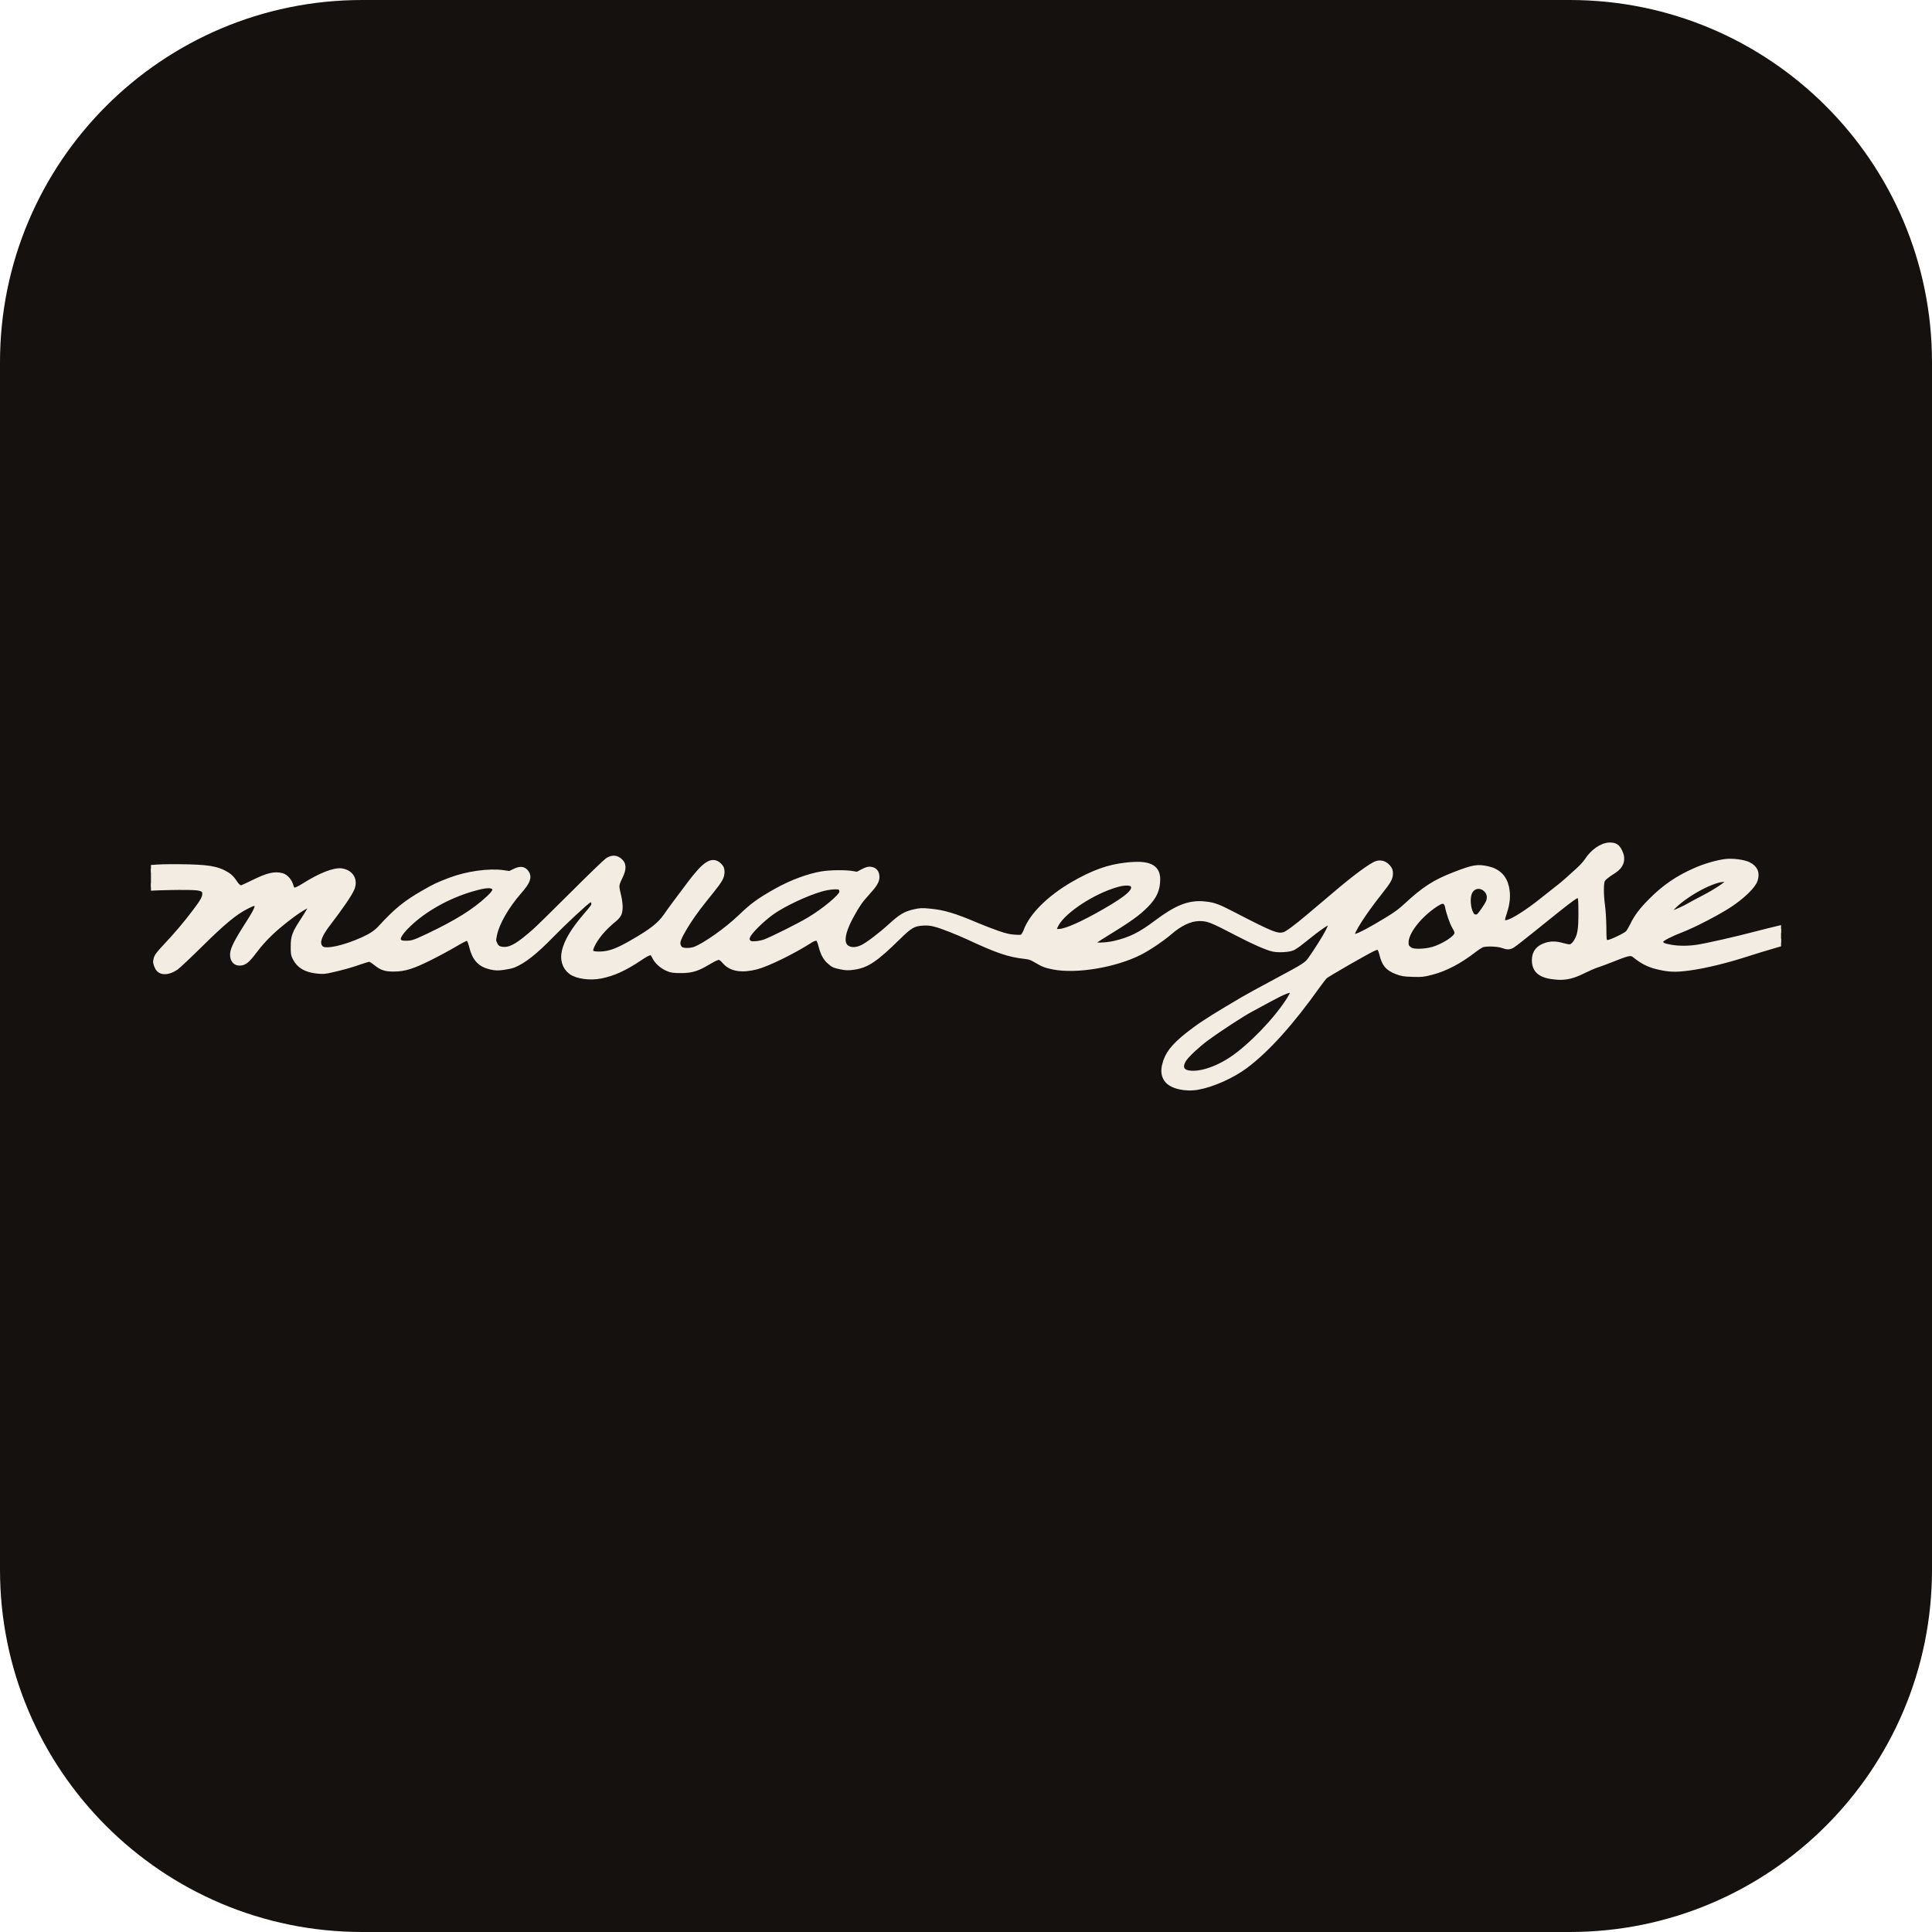
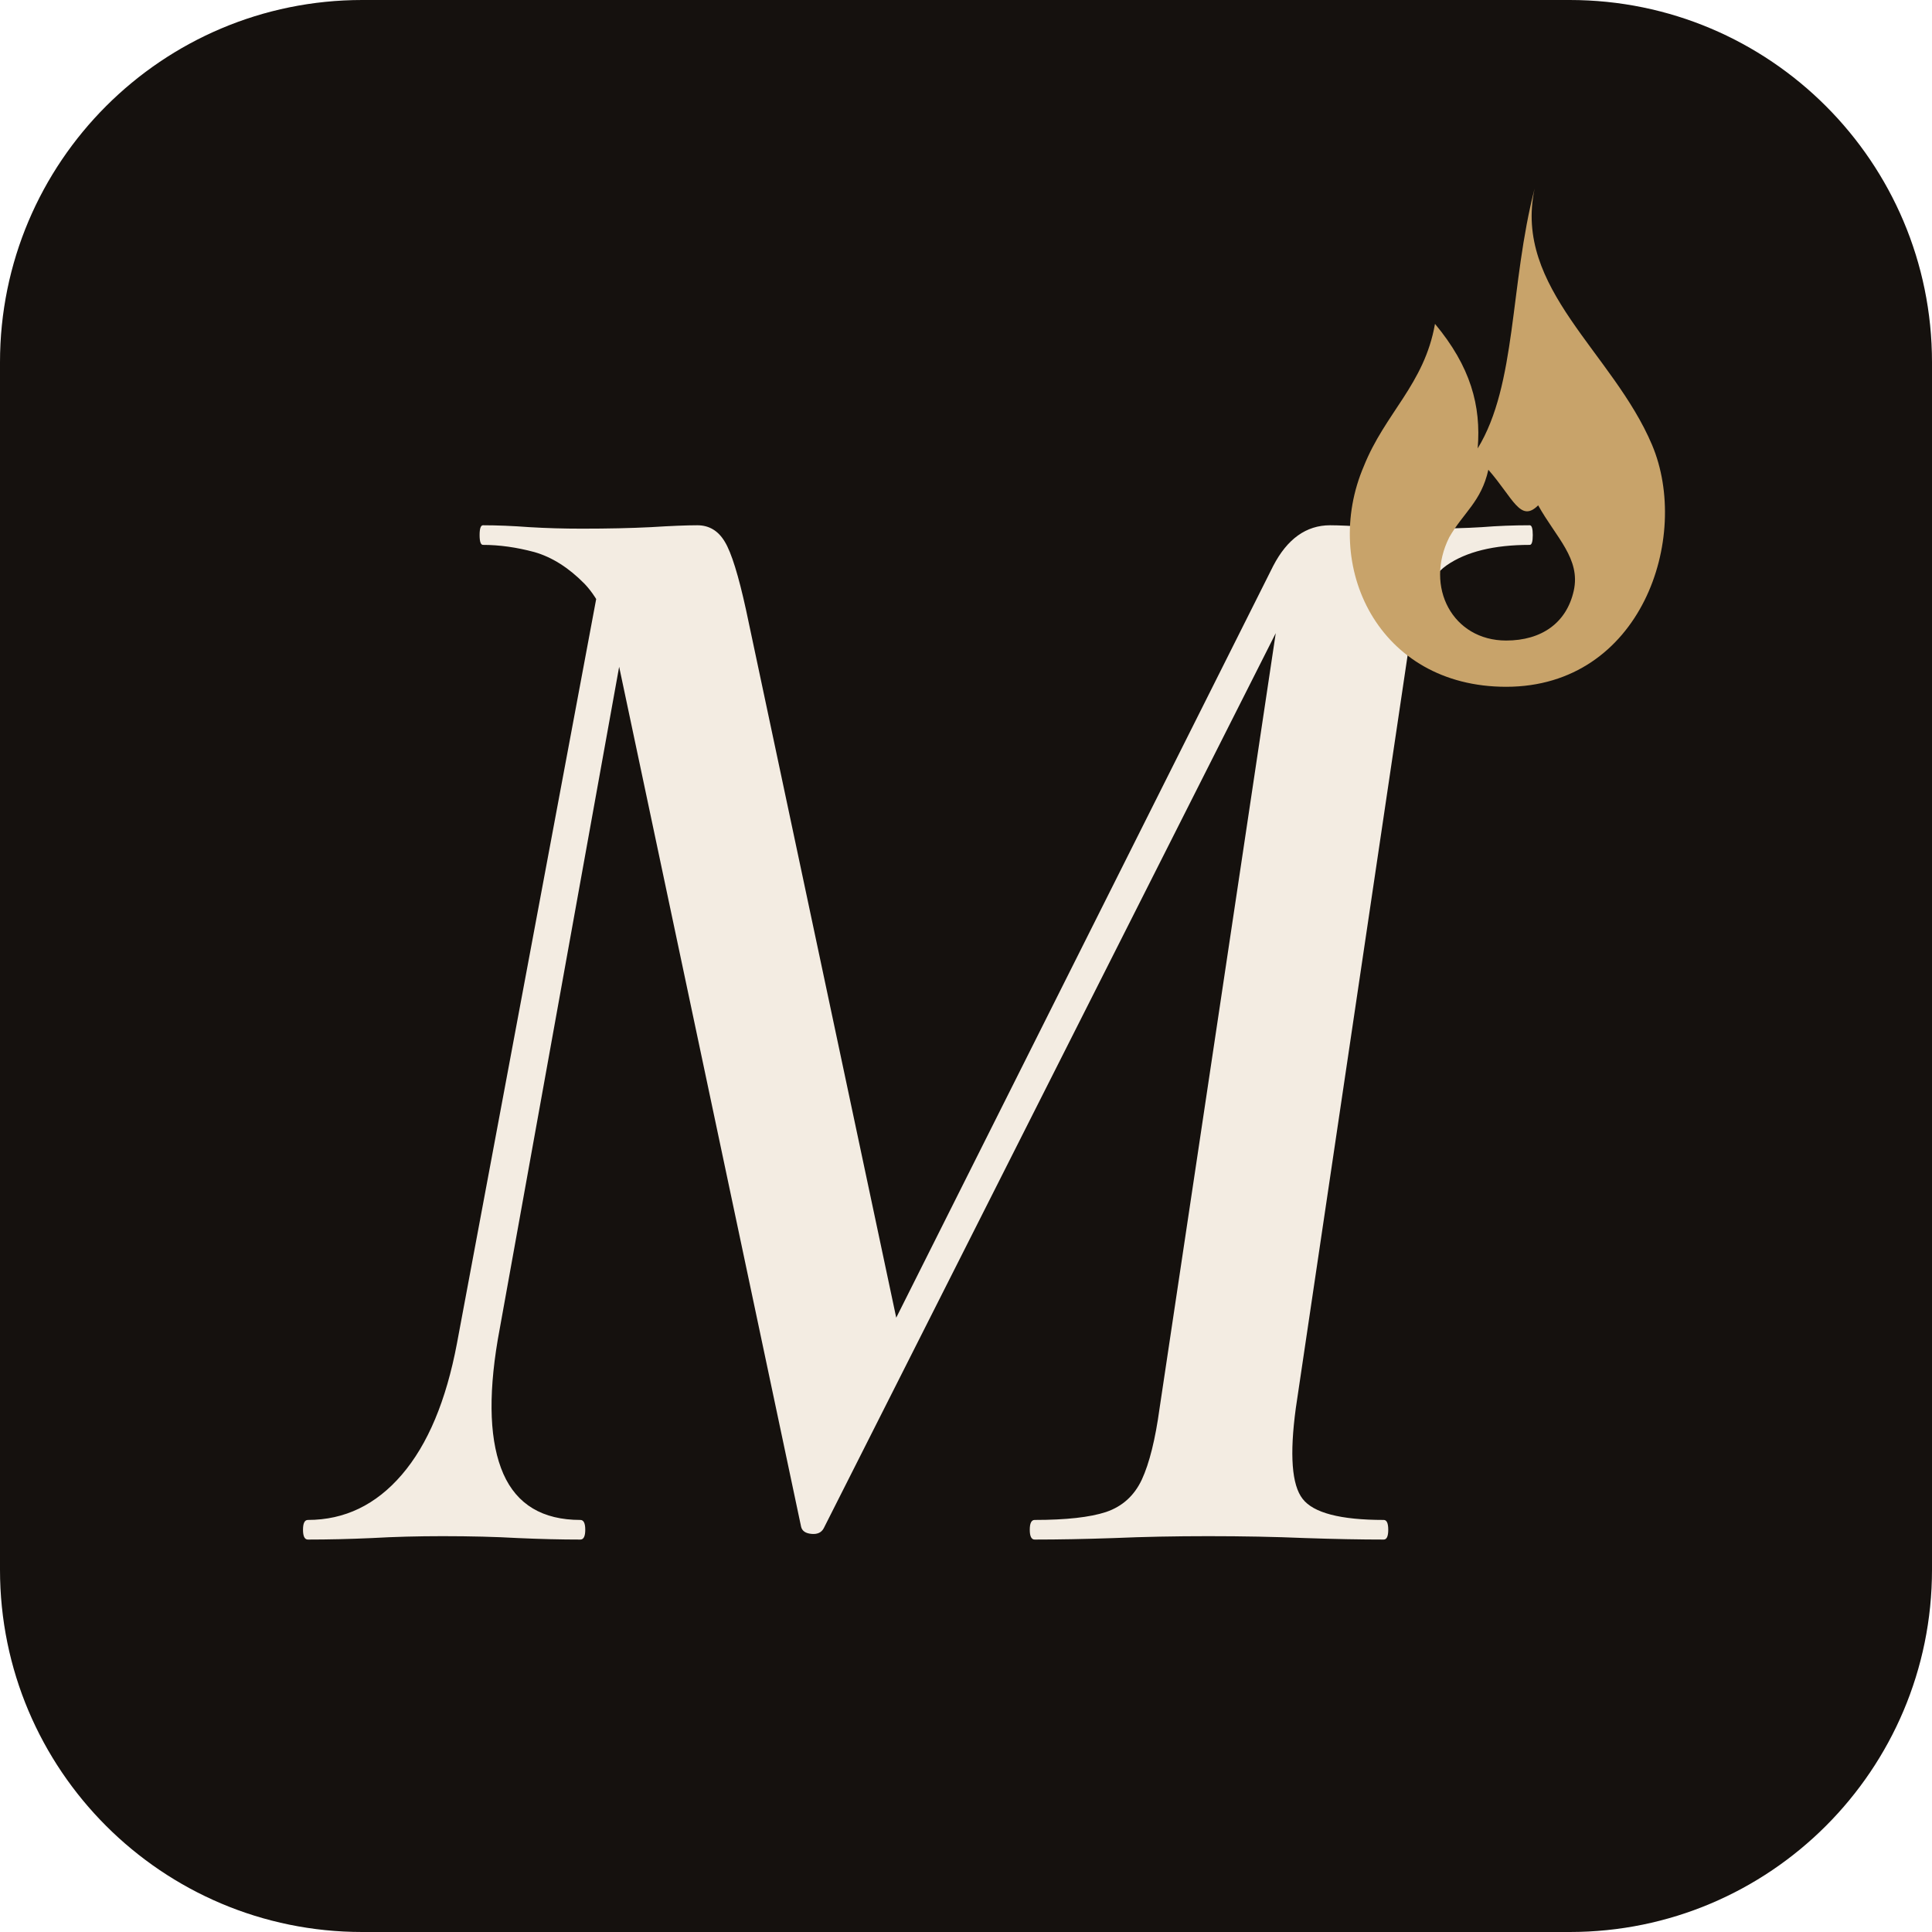
<svg xmlns="http://www.w3.org/2000/svg" viewBox="0 0 512 512">
  <rect width="512" height="512" rx="96" fill="#15110e" />
-   <svg x="40" y="222.7" width="432" height="66.5" viewBox="270 0 2240 345">
-     <g fill="#f3ece2" stroke="#f3ece2" stroke-width="10">
-       <path fill-rule="evenodd" d="M975.0,624.0C977.7,621.3 977.5,620.3 973.8,613.4C970.7,607.7 970.6,606.9 969.9,592.5C969.6,584.2 969.6,572.3 969.9,565.9C970.5,555.2 970.8,554.0 973.3,551.1C979.0,544.3 976.2,541.5 964.1,541.5C949.3,541.5 946.7,543.5 951.7,551.1L954.5,555.3L954.8,577.9C955.2,604.4 954.9,607.4 951.0,613.2C947.3,618.6 947.0,623.7 950.2,625.0C951.5,625.5 957.1,625.9 962.8,625.9C971.7,626.0 973.3,625.7 975.0,624.0ZM1062.3,625.1C1065.3,623.9 1066.5,620.8 1065.1,618.1C1063.6,615.5 1058.8,614.0 1051.3,614.0C1043.7,614.0 1038.8,612.2 1036.3,608.4C1034.7,605.9 1034.4,602.3 1033.9,576.9C1033.3,546.1 1032.9,544.1 1028.0,542.5C1024.9,541.5 1021.2,544.4 1020.5,548.2C1020.1,550.0 1019.8,567.3 1019.7,586.6C1019.5,619.9 1019.6,621.9 1021.4,623.9C1023.2,625.9 1024.3,626.0 1041.6,626.0C1051.6,626.0 1061.0,625.6 1062.3,625.1ZM1151.8,624.9C1155.4,623.7 1156.3,621.9 1155.0,618.6C1153.9,615.6 1152.9,615.3 1140.5,614.5C1134.7,614.1 1129.6,613.2 1128.3,612.4C1123.8,609.5 1123.5,608.0 1122.9,576.5C1122.6,560.0 1122.0,545.7 1121.6,544.7C1120.5,542.5 1116.7,541.5 1114.1,542.9C1110.5,544.9 1110.0,550.1 1110.0,586.3L1110.0,621.1L1112.5,623.5C1114.9,626.0 1115.2,626.0 1131.8,626.0C1141.2,626.0 1150.1,625.5 1151.8,624.9ZM1752.2,622.8C1760.8,618.8 1761.2,617.8 1760.8,600.0C1760.5,585.4 1760.4,584.7 1758.1,582.9C1756.2,581.4 1754.3,581.0 1748.1,581.1C1737.0,581.3 1734.5,582.0 1734.5,584.9C1734.5,586.7 1735.2,587.6 1737.5,588.2C1745.4,590.6 1748.0,593.8 1748.0,601.0C1748.0,613.4 1738.6,618.5 1724.0,614.1C1715.7,611.5 1710.8,607.3 1706.7,599.0C1704.3,594.2 1704.0,592.5 1704.0,583.4C1704.0,573.8 1704.2,572.9 1707.5,566.2C1711.5,558.2 1715.0,554.8 1723.0,551.1C1727.7,549.0 1730.3,548.5 1740.8,548.2C1754.1,547.7 1756.0,546.7 1749.8,543.3C1747.1,541.8 1744.1,541.5 1733.4,541.5L1720.3,541.5L1711.7,545.8C1697.5,552.8 1690.5,563.4 1689.4,579.5C1688.0,600.0 1694.6,613.2 1710.2,621.1C1719.5,625.8 1720.4,626.0 1734.0,625.7C1745.0,625.4 1747.2,625.1 1752.2,622.8ZM2146.6,623.6C2148.7,620.6 2148.3,618.2 2144.9,612.8L2141.7,607.9L2141.7,583.2C2141.7,561.9 2141.9,558.0 2143.3,555.2C2144.2,553.4 2145.7,550.6 2146.6,549.0C2148.0,546.2 2148.0,545.7 2146.6,543.5C2145.0,541.1 2144.5,541.0 2135.0,541.0C2126.3,541.0 2124.7,541.3 2123.0,543.0C2120.4,545.6 2120.5,546.0 2123.8,552.3L2126.5,557.5L2126.5,582.5L2126.5,607.5L2123.2,613.6C2117.6,623.7 2120.1,626.1 2135.8,625.7C2143.8,625.5 2145.4,625.2 2146.6,623.6ZM2265.0,624.0C2266.9,622.1 2267.0,620.7 2267.0,584.4C2267.0,547.2 2266.7,543.9 2263.6,541.8C2261.5,540.3 2257.3,541.0 2255.4,543.1C2253.7,545.0 2253.5,547.4 2253.0,567.8C2252.7,580.3 2252.1,591.1 2251.7,591.8C2250.7,593.2 2247.6,593.4 2245.2,592.1C2243.1,591.0 2235.8,580.9 2223.0,561.3C2210.7,542.7 2208.9,541.0 2201.2,541.0C2190.7,541.0 2191.0,539.8 2191.0,583.2C2191.0,624.4 2191.0,624.3 2197.6,624.8C2204.2,625.3 2204.3,625.0 2205.0,597.4C2205.5,574.3 2205.6,572.9 2207.7,570.9C2209.1,569.5 2210.4,569.0 2211.8,569.4C2214.1,570.2 2222.4,581.6 2238.8,606.6C2245.0,616.0 2251.1,624.2 2252.3,624.8C2256.1,626.6 2262.8,626.2 2265.0,624.0ZM2321.9,624.4C2323.2,623.5 2325.7,619.5 2327.5,615.5C2331.9,606.0 2334.2,604.8 2349.4,604.7C2364.0,604.5 2365.9,605.5 2371.5,616.5C2374.7,622.9 2376.0,624.6 2378.4,625.2C2382.0,626.1 2386.7,625.2 2387.4,623.5C2388.0,621.8 2381.3,599.5 2376.1,586.4C2374.0,580.9 2371.3,573.2 2370.1,569.4C2367.1,559.3 2361.4,546.0 2358.9,543.4C2354.2,538.4 2341.3,539.5 2338.4,545.1C2334.2,553.4 2311.0,618.4 2311.0,622.1C2311.0,625.7 2318.0,627.1 2321.9,624.4ZM627.4,624.0C629.0,623.4 631.0,621.0 632.9,617.2C638.3,606.5 644.4,603.5 659.0,604.2C669.5,604.7 672.6,606.3 677.1,613.9C681.9,622.1 683.9,624.0 687.6,624.0C689.3,624.0 691.2,623.4 691.8,622.7C693.5,620.6 689.5,603.2 684.6,591.0C682.2,585.2 678.4,574.9 676.0,568.0C671.4,554.5 667.1,545.2 664.6,543.0C662.5,541.4 652.7,541.3 649.7,542.9C646.3,544.7 645.4,546.6 636.3,570.5C625.6,598.4 621.3,611.2 620.4,617.8C619.7,623.1 619.8,623.3 624.7,624.9C624.8,625.0 626.0,624.6 627.4,624.0ZM857.4,623.7C858.7,622.8 859.5,619.5 860.6,611.0C861.4,604.7 862.6,598.3 863.1,596.8C865.4,590.9 874.7,590.9 880.2,596.7C881.6,598.3 886.4,604.9 890.8,611.6C895.2,618.3 899.6,624.0 900.5,624.4C903.7,625.6 909.0,625.1 909.7,623.4C910.6,621.1 906.5,612.8 898.8,601.3C890.2,588.3 890.0,586.3 896.8,579.3C902.9,573.0 905.4,567.9 905.3,561.4C905.2,552.5 900.8,546.9 891.2,544.0C886.0,542.4 881.6,542.0 868.8,541.9C846.5,541.7 848.6,538.1 848.2,577.3C847.8,612.8 848.3,620.3 851.1,623.1C853.3,625.3 855.0,625.5 857.4,623.7ZM1207.1,623.4C1207.9,622.5 1210.1,618.6 1212.0,614.6C1216.9,604.7 1218.8,603.8 1234.7,604.2C1249.5,604.6 1250.8,605.3 1256.1,616.0C1258.1,620.0 1260.5,623.7 1261.5,624.2C1263.7,625.5 1269.7,624.3 1270.3,622.6C1271.5,619.5 1265.3,598.1 1258.4,581.8C1257.1,578.7 1254.0,569.8 1251.4,562.1C1246.1,546.0 1243.8,542.7 1237.2,541.5C1231.2,540.5 1225.2,541.8 1223.5,544.3C1220.8,548.6 1200.3,604.6 1197.5,615.8C1195.8,622.2 1195.8,623.2 1197.0,624.0C1199.4,625.5 1205.6,625.2 1207.1,623.4ZM1851.1,624.0C1853.2,622.8 1853.7,618.8 1851.8,617.3C1851.1,616.7 1846.2,615.8 1840.8,615.2C1835.5,614.6 1829.8,613.4 1828.2,612.6C1824.7,610.8 1823.0,606.7 1823.0,600.0C1823.0,592.1 1827.8,587.9 1838.8,585.9C1846.9,584.5 1848.0,584.0 1848.0,582.4C1848.0,580.6 1845.2,579.5 1837.0,578.0C1833.4,577.4 1829.4,576.2 1828.2,575.3C1823.4,572.3 1821.6,563.2 1824.5,556.4C1826.2,552.2 1829.4,550.7 1840.0,549.0C1849.9,547.5 1851.0,547.1 1851.0,545.5C1851.0,543.2 1847.9,542.7 1831.8,542.2C1816.2,541.8 1816.1,541.8 1813.7,544.2C1811.5,546.4 1811.1,547.9 1810.5,557.6C1809.6,570.0 1810.4,618.6 1811.5,621.3C1811.9,622.3 1813.2,623.6 1814.4,624.0C1817.4,625.3 1848.7,625.2 1851.1,624.0ZM1975.3,623.1C1976.2,622.2 1976.5,612.1 1976.5,584.6C1976.5,549.2 1976.4,547.1 1974.6,545.1C1972.1,542.3 1968.4,542.4 1966.9,545.2C1966.1,546.6 1965.3,555.8 1964.8,568.8C1964.3,580.5 1963.5,591.2 1963.0,592.6C1961.1,597.4 1955.3,595.0 1950.2,587.4C1948.7,585.2 1945.8,581.1 1943.7,578.4C1941.6,575.7 1935.9,567.3 1930.9,559.7C1919.6,542.5 1916.1,540.0 1907.2,543.1C1902.2,544.8 1901.8,548.0 1902.2,585.5C1902.5,615.1 1902.7,618.9 1904.3,621.3C1906.3,624.3 1910.0,624.9 1912.0,622.5C1912.9,621.4 1913.6,613.8 1914.1,596.8C1915.1,571.1 1915.7,568.0 1920.2,568.0C1924.1,568.0 1926.7,571.5 1955.8,615.8C1960.9,623.6 1963.5,625.3 1969.3,624.7C1972.0,624.5 1974.7,623.7 1975.3,623.1ZM2057.1,623.4C2058.2,622.1 2058.6,614.7 2059.0,590.1C2059.4,568.2 2059.9,557.9 2060.7,556.4C2062.6,553.2 2066.5,551.0 2071.7,550.4C2079.1,549.5 2082.2,548.1 2081.8,545.6C2081.2,541.3 2078.2,540.9 2051.5,541.3C2037.8,541.5 2025.7,542.0 2024.8,542.4C2022.5,543.5 2021.8,545.7 2023.5,547.3C2024.3,548.1 2027.3,549.1 2030.3,549.4C2033.2,549.8 2037.0,551.0 2038.8,552.0C2044.9,555.7 2045.1,557.1 2045.7,590.8C2046.3,618.7 2046.5,621.5 2048.2,623.2C2050.4,625.4 2055.3,625.6 2057.1,623.4ZM540.3,622.5C542.0,620.8 542.5,618.8 544.0,608.0C545.6,596.3 548.3,593.8 561.1,592.0C573.5,590.2 579.8,586.5 584.8,578.0C587.0,574.3 587.5,572.3 587.5,566.0C587.5,551.7 580.9,544.5 565.3,542.1C556.6,540.8 537.1,540.6 533.7,541.9C529.4,543.6 529.0,547.1 529.0,581.4C529.0,612.3 529.6,619.5 532.2,622.8C533.6,624.5 538.5,624.3 540.3,622.5ZM749.9,622.6C750.5,621.9 751.7,616.0 752.5,609.5C754.0,597.2 755.4,593.7 759.5,591.8C765.2,589.2 771.4,594.1 781.5,609.0C790.7,622.5 792.1,624.0 796.5,624.0C798.8,624.0 800.3,623.4 800.7,622.5C801.6,619.9 798.4,613.1 791.0,602.0C782.0,588.5 781.8,586.2 789.0,578.6C794.8,572.5 797.0,567.8 797.0,561.8C796.9,552.8 791.7,546.2 782.3,543.4C777.3,541.9 745.5,541.4 743.4,542.8C740.3,544.8 740.0,548.2 740.0,580.7C740.1,613.8 740.7,621.5 743.1,623.1C745.2,624.4 748.6,624.2 749.9,622.6ZM1478.3,622.2C1479.2,621.2 1480.7,618.6 1481.6,616.5C1486.0,605.9 1489.7,603.8 1504.6,603.8C1519.3,603.8 1522.6,605.8 1528.2,618.2C1530.1,622.4 1532.9,624.3 1536.8,623.8C1539.4,623.5 1539.5,623.3 1539.3,618.0C1539.2,612.1 1537.3,605.9 1525.6,573.5C1513.9,541.3 1514.4,542.0 1503.3,542.0C1498.5,542.0 1497.5,542.4 1495.2,544.9C1492.4,547.9 1488.2,557.5 1485.5,567.3C1484.6,570.5 1482.0,577.4 1479.8,582.8C1471.1,603.9 1466.4,621.0 1468.7,623.3C1470.1,624.7 1476.7,624.0 1478.3,622.2ZM1597.4,621.8C1598.2,620.5 1599.5,614.2 1600.3,607.7C1601.8,595.1 1603.0,592.6 1607.9,591.5C1614.3,590.1 1620.2,594.9 1629.6,609.2C1633.1,614.5 1637.4,620.0 1639.1,621.4C1642.2,624.0 1647.3,624.9 1648.5,623.0C1649.7,621.0 1642.0,606.4 1634.3,596.1C1629.8,590.2 1629.8,585.3 1634.1,581.3C1642.2,573.9 1646.0,564.5 1644.1,557.2C1642.8,552.5 1639.0,547.6 1635.0,545.5C1631.2,543.6 1617.7,542.0 1604.4,542.0C1594.9,542.0 1592.9,542.3 1590.9,543.9L1588.5,545.8L1588.5,582.2C1588.5,615.4 1588.7,618.8 1590.3,621.3C1592.4,624.6 1595.5,624.8 1597.4,621.8ZM650.7,594.0C643.5,591.8 642.8,587.8 647.0,574.7C650.7,563.2 652.9,560.9 657.8,563.4C660.9,565.0 663.6,570.1 666.5,580.2C667.9,585.2 667.9,586.2 666.6,589.3C664.6,594.2 657.9,596.1 650.7,594.0ZM1225.3,593.5C1220.5,591.5 1220.2,588.3 1223.5,578.1C1228.3,563.3 1232.0,557.8 1235.8,559.9C1237.8,561.0 1243.1,573.9 1244.9,582.2C1246.1,587.5 1244.7,592.4 1241.4,593.8C1238.0,595.4 1229.2,595.2 1225.3,593.5ZM1496.9,593.9C1492.5,592.2 1491.5,588.3 1493.4,580.1C1495.9,568.6 1501.8,559.0 1505.4,560.3C1508.7,561.6 1516.0,579.9 1516.0,586.9C1516.0,590.2 1515.5,591.3 1513.4,592.7C1510.3,594.7 1500.7,595.4 1496.9,593.9ZM2339.5,591.5C2336.3,588.4 2336.4,586.2 2339.9,575.0C2343.1,565.1 2345.1,562.0 2348.3,562.0C2352.1,562.0 2354.9,566.1 2358.1,575.8C2362.8,590.5 2361.0,594.0 2348.7,594.0C2342.8,594.0 2341.6,593.7 2339.5,591.5ZM550.4,582.5C545.7,580.1 544.5,576.9 544.5,567.1C544.5,557.2 546.2,553.0 550.9,551.0C558.3,548.0 569.4,553.5 572.0,561.6C574.4,568.7 570.7,578.9 564.8,581.8C560.4,583.9 553.8,584.2 550.4,582.5ZM760.3,579.5C755.7,577.5 753.6,572.9 753.5,564.5C753.5,553.0 758.0,548.2 767.6,549.3C772.9,549.9 776.5,552.2 779.8,557.1C787.4,568.1 772.8,585.0 760.3,579.5ZM1606.4,579.1C1604.7,578.0 1602.8,575.7 1602.1,573.9C1600.6,569.6 1600.7,558.1 1602.3,555.1C1605.6,548.5 1614.1,546.7 1621.6,550.9C1627.4,554.2 1629.4,557.5 1629.8,564.6C1630.2,570.3 1630.0,570.9 1627.0,574.3C1624.8,576.8 1622.2,578.5 1618.7,579.5C1612.1,581.5 1610.2,581.4 1606.4,579.1ZM866.3,578.1C861.4,575.0 859.4,564.4 862.3,556.0C864.5,549.5 873.6,547.1 881.4,551.0C886.9,553.7 889.3,557.3 889.8,563.4C890.2,569.0 888.0,573.5 882.8,577.3C878.8,580.3 870.4,580.7 866.3,578.1ZM1708.6,337.9C1728.4,334.4 1755.4,322.3 1773.0,309.2C1802.7,287.1 1836.2,249.9 1872.7,198.5C1876.6,193.0 1881.1,187.3 1882.7,185.8C1885.7,183.0 1938.5,152.6 1948.7,147.8C1958.0,143.4 1960.4,144.9 1963.4,156.7C1966.7,169.7 1970.8,174.6 1982.6,179.2C1989.7,181.9 1991.9,182.3 2004.0,182.7C2016.6,183.1 2018.3,182.9 2029.3,180.1C2048.4,175.2 2067.5,165.2 2088.3,149.1C2092.6,145.8 2097.7,142.6 2099.8,142.0C2106.2,140.3 2121.0,140.8 2127.5,143.0C2134.8,145.5 2136.7,145.5 2140.9,142.9C2142.8,141.8 2155.3,132.0 2168.7,121.2C2227.2,74.0 2229.7,72.2 2233.6,74.8C2236.5,76.7 2237.0,80.3 2237.0,99.7C2237.0,121.8 2235.8,130.0 2231.3,138.1C2227.8,144.6 2223.8,148.0 2219.7,148.0C2217.9,148.0 2213.3,147.1 2209.5,146.0C2201.2,143.6 2195.1,143.5 2188.6,145.4C2178.0,148.6 2173.0,154.8 2173.0,164.6C2173.0,178.8 2181.4,185.0 2202.5,186.6C2214.6,187.5 2224.1,185.2 2238.5,178.0C2245.1,174.7 2253.0,171.3 2256.0,170.4C2259.0,169.5 2269.9,165.5 2280.1,161.4C2302.1,152.7 2304.8,152.3 2311.2,157.5C2320.9,165.3 2329.9,169.8 2340.9,172.4C2356.9,176.2 2364.9,176.5 2383.5,174.1C2405.9,171.1 2435.5,163.9 2466.5,153.8C2477.5,150.2 2485.0,148.0 2510.5,140.5C2515.4,139.0 2524.7,136.7 2531.0,135.4C2576.0,125.6 2594.1,127.6 2642.0,147.8C2655.1,153.3 2655.8,153.5 2664.5,153.5C2673.1,153.5 2674.0,153.2 2684.5,148.6C2709.3,137.7 2722.6,133.8 2738.6,132.5C2759.4,130.9 2794.4,138.3 2821.1,150.0C2852.0,163.6 2874.7,163.3 2903.0,149.0C2911.6,144.7 2912.7,142.2 2909.0,135.0C2905.9,128.9 2903.7,128.9 2891.2,134.8C2885.3,137.6 2877.7,140.4 2874.3,141.0C2865.4,142.8 2848.8,141.8 2842.0,139.3C2839.0,138.1 2830.1,134.7 2822.3,131.6C2786.9,117.8 2760.3,113.3 2731.5,116.3C2713.7,118.2 2703.8,120.9 2684.6,129.1C2664.6,137.7 2664.6,137.7 2645.9,129.7C2629.9,122.9 2613.5,117.5 2599.0,114.4C2587.2,111.8 2555.5,111.8 2542.5,114.4C2532.3,116.4 2494.3,125.4 2477.0,130.0C2448.6,137.5 2409.1,146.4 2395.5,148.5C2382.7,150.4 2369.8,150.4 2358.5,148.4C2348.7,146.7 2345.5,145.2 2343.8,141.5C2342.9,139.6 2343.1,138.6 2344.4,136.5C2346.4,133.5 2357.9,127.5 2373.8,121.4C2390.3,115.0 2423.1,98.0 2438.9,87.6C2456.5,76.0 2470.9,62.0 2473.5,54.2C2476.5,45.0 2473.9,39.0 2465.0,34.5C2459.2,31.6 2444.4,29.6 2435.5,30.5C2423.8,31.8 2405.7,37.0 2392.3,43.1C2369.1,53.4 2351.4,65.5 2333.6,83.3C2320.3,96.6 2313.5,105.5 2307.9,117.0C2305.6,121.7 2302.6,126.8 2301.1,128.4C2297.8,132.0 2276.8,142.0 2272.5,142.0C2270.5,142.0 2268.6,141.2 2267.4,139.9C2265.7,138.0 2265.5,136.0 2265.4,119.6C2265.3,109.3 2264.5,96.6 2263.6,90.1C2261.5,74.7 2261.5,58.9 2263.6,54.3C2265.3,50.8 2269.6,47.2 2279.9,40.7C2289.7,34.5 2292.5,25.8 2287.5,16.0C2284.3,9.6 2281.8,8.0 2275.2,8.0C2265.1,8.0 2252.7,16.6 2244.6,29.3C2242.6,32.3 2237.4,38.1 2232.8,42.2C2228.3,46.2 2221.9,52.0 2218.5,55.1C2215.2,58.1 2209.3,63.1 2205.5,66.0C2201.7,69.0 2190.8,77.6 2181.3,85.1C2163.3,99.5 2143.5,112.1 2135.7,114.1C2132.2,115.1 2130.5,115.1 2128.6,114.2C2125.1,112.6 2125.2,109.5 2129.1,97.8C2133.1,85.8 2133.9,75.2 2131.6,64.6C2128.7,51.7 2120.5,43.6 2107.1,40.6C2093.3,37.5 2088.0,38.4 2061.6,48.6C2034.8,59.1 2021.1,67.9 1996.0,91.1C1985.8,100.6 1978.1,105.7 1953.0,120.3C1935.4,130.4 1927.2,134.1 1923.2,133.8C1920.0,133.5 1919.5,133.1 1919.2,130.7C1918.5,125.0 1935.9,98.0 1958.6,69.5C1969.6,55.6 1972.0,51.4 1972.0,45.8C1972.0,41.9 1971.4,40.4 1968.9,37.6C1965.3,33.4 1960.4,31.8 1955.6,33.1C1948.7,35.0 1924.2,53.1 1897.0,76.5C1891.2,81.4 1884.0,87.5 1881.0,90.0C1878.0,92.4 1869.7,99.4 1862.5,105.6C1845.6,120.0 1832.4,129.8 1828.0,131.0C1817.8,133.9 1810.8,131.2 1757.0,103.3C1735.8,92.3 1730.1,90.2 1718.3,89.0C1697.5,86.8 1680.6,93.4 1652.5,114.5C1630.5,131.1 1616.7,137.9 1594.8,143.1C1582.6,146.0 1565.0,146.4 1562.4,143.8C1560.7,142.2 1560.7,142.0 1562.5,140.0C1563.5,138.9 1568.9,135.2 1574.4,131.8C1613.8,107.7 1625.7,99.2 1637.1,87.4C1648.1,76.0 1652.0,66.9 1652.0,53.2C1651.9,37.3 1640.1,32.2 1610.6,35.5C1586.3,38.1 1565.3,45.7 1537.8,61.6C1505.6,80.3 1481.5,104.3 1473.9,125.1C1472.7,128.4 1470.5,132.0 1469.1,133.2C1466.7,135.0 1465.6,135.2 1457.0,134.7C1449.2,134.2 1444.9,133.2 1433.0,129.2C1425.0,126.4 1412.2,121.5 1404.5,118.2C1373.4,105.0 1359.2,100.7 1340.4,98.9C1328.9,97.8 1327.4,97.9 1318.6,99.9C1307.0,102.6 1301.3,106.1 1286.8,119.3C1274.0,131.0 1255.9,144.8 1248.6,148.3C1240.9,152.1 1233.5,152.8 1227.7,150.2C1215.7,144.9 1216.9,128.7 1231.3,102.5C1239.4,87.7 1243.4,82.0 1252.5,72.0C1262.9,60.6 1266.0,55.7 1266.0,50.5C1266.0,45.2 1263.8,42.2 1259.3,41.4C1256.3,40.8 1254.4,41.3 1248.2,44.5L1240.8,48.4L1233.9,47.2C1224.2,45.5 1203.8,45.7 1192.3,47.6C1174.2,50.5 1150.7,59.2 1130.5,70.5C1107.0,83.7 1097.5,90.5 1081.0,106.4C1062.5,124.2 1032.2,145.7 1017.9,151.1C1011.8,153.4 1002.0,153.6 997.9,151.4C994.0,149.4 991.6,143.9 992.5,139.1C993.5,133.7 999.2,123.0 1008.4,109.0C1016.7,96.6 1020.6,91.4 1039.2,68.2C1050.6,54.0 1053.0,49.7 1053.0,43.4C1053.0,39.5 1052.5,38.3 1049.6,35.4C1041.4,27.2 1032.0,33.3 1011.8,60.0C993.1,84.8 984.2,96.8 979.1,104.3C970.2,117.2 958.9,126.1 931.3,141.9C911.5,153.3 901.1,157.1 888.9,157.8C873.4,158.6 869.6,155.0 874.4,144.4C880.0,132.2 890.8,119.4 905.4,107.6C908.1,105.5 910.8,102.2 911.6,100.4C913.7,95.4 913.3,85.9 910.4,74.3C907.5,62.3 907.6,61.0 913.1,49.6C918.6,38.3 918.2,32.4 911.4,27.9C907.3,25.2 903.1,25.5 897.9,28.8C895.5,30.4 873.9,51.2 850.0,75.1C826.1,99.0 802.9,121.7 798.5,125.6C776.6,145.0 765.9,151.5 755.5,151.5C747.4,151.5 743.2,149.0 740.6,142.6C738.6,138.0 738.6,137.7 740.3,129.2C743.6,113.1 756.9,89.8 774.6,69.5C786.3,56.2 788.4,50.4 784.0,44.7C780.7,40.6 777.1,40.4 769.5,44.1L762.9,47.3L753.9,46.0C734.2,43.2 704.6,47.3 681.0,56.2C665.0,62.3 660.4,64.4 645.0,73.3C620.6,87.2 607.4,98.0 585.8,121.6C579.8,128.1 572.7,132.8 560.9,138.1C535.2,149.5 511.9,154.7 504.0,150.7C502.6,150.0 500.7,147.9 499.7,146.0C496.2,139.1 499.8,129.2 511.6,113.8C528.6,91.7 541.0,73.6 544.2,66.2C549.0,55.3 543.8,45.8 531.8,43.6C522.5,41.9 503.1,49.4 481.0,63.4C466.6,72.4 463.0,72.2 460.1,62.2C458.5,56.6 453.7,51.3 449.2,50.0C439.7,47.4 430.5,49.6 411.5,58.9C403.8,62.7 396.5,66.1 395.2,66.5C391.1,67.7 387.4,65.2 383.0,58.3C380.1,53.9 377.1,50.8 373.6,48.6C360.6,40.3 347.4,38.1 307.9,37.8C275.7,37.5 258.5,39.1 244.5,43.8C232.4,47.8 212.1,48.1 186.2,44.6C158.1,40.8 142.9,41.3 111.0,47.0C81.2,52.3 69.9,53.4 39.2,53.4C12.3,53.5 10.8,53.6 9.4,55.4C7.2,58.4 7.6,62.7 10.2,64.4C13.6,66.5 21.9,67.9 37.3,68.9C55.4,70.0 73.3,68.9 123.5,63.4C146.6,60.8 162.8,61.1 178.5,64.3C194.6,67.5 208.8,69.0 223.4,69.0C234.5,69.0 239.7,68.4 254.5,65.5C264.8,63.5 324.4,62.3 333.9,63.9C342.1,65.2 345.0,67.8 345.0,73.4C344.9,79.4 342.4,84.1 330.7,99.5C318.7,115.5 304.9,131.7 289.6,147.9C283.5,154.3 278.8,160.2 278.4,161.8C278.1,163.3 277.7,165.0 277.5,165.7C276.8,167.9 279.2,174.3 281.5,176.6C285.7,180.7 294.2,179.6 303.0,173.7C305.5,172.0 320.6,157.8 336.5,142.1C368.2,110.8 384.3,97.5 400.4,89.5C410.0,84.6 412.4,84.1 415.2,86.7C419.0,90.1 417.0,95.3 404.1,115.5C386.9,142.3 382.3,152.0 383.3,159.2C384.0,164.5 386.7,167.2 391.4,167.2C397.2,167.2 400.9,164.1 410.2,151.8C423.5,134.1 438.1,120.0 461.5,102.5C474.6,92.6 485.4,86.6 488.7,87.2C489.7,87.4 490.6,88.5 490.8,89.8C491.2,92.4 489.4,95.8 478.7,112.3C468.1,128.7 466.6,132.9 466.6,146.0C466.5,155.5 466.8,157.0 469.2,161.6C474.3,171.3 482.9,176.4 497.2,178.1C505.9,179.1 507.3,179.0 518.0,176.6C533.3,173.1 544.3,170.0 556.8,165.6C562.4,163.6 568.0,162.0 569.1,162.0C571.8,162.0 574.5,163.5 579.7,167.7C587.3,173.8 592.3,175.5 603.0,175.4C617.7,175.4 628.3,172.1 652.9,159.8C664.1,154.2 679.2,146.0 686.4,141.7C693.6,137.4 700.9,133.6 702.6,133.3C707.2,132.5 709.4,135.6 712.0,146.2C715.9,161.9 723.1,169.5 736.7,172.6C743.4,174.1 745.7,174.2 753.7,173.2C758.8,172.5 764.9,171.2 767.2,170.3C780.6,164.9 796.5,152.5 818.0,130.4C835.9,112.0 866.3,83.7 870.6,81.4C873.7,79.7 874.3,79.7 876.8,81.0C878.9,82.2 879.6,83.4 879.8,86.6C880.1,90.5 879.6,91.3 869.5,103.1C851.9,123.5 842.8,138.5 839.4,152.3C836.6,163.5 839.7,173.6 847.7,179.6C855.5,185.5 873.2,187.9 887.7,185.0C904.3,181.7 919.4,174.9 939.4,161.6C956.3,150.3 958.6,150.2 963.8,160.6C966.6,166.2 973.9,172.4 980.9,175.2C985.5,177.1 988.4,177.5 998.0,177.5C1012.4,177.5 1019.6,175.3 1034.6,166.4C1050.2,157.2 1051.8,157.1 1059.8,166.1C1067.9,175.3 1082.0,177.5 1101.1,172.6C1116.4,168.7 1151.0,151.8 1175.4,136.2C1181.1,132.5 1185.9,132.1 1188.4,134.9C1189.4,136.0 1191.1,140.3 1192.1,144.6C1194.7,154.6 1197.9,160.8 1202.8,165.2C1208.2,170.1 1209.3,170.6 1218.5,172.5C1225.2,173.9 1227.9,173.9 1235.0,173.0C1252.9,170.6 1264.7,162.7 1295.8,132.1C1312.3,115.9 1317.4,113.0 1330.8,112.2C1337.7,111.9 1341.4,112.2 1347.9,113.9C1356.8,116.1 1379.1,124.9 1395.5,132.5C1433.2,150.1 1449.3,155.6 1470.8,158.0C1478.0,158.8 1480.2,159.5 1486.8,163.4C1497.0,169.4 1499.9,170.5 1510.5,172.6C1541.5,178.8 1595.0,169.8 1628.5,152.7C1640.5,146.6 1658.7,134.3 1669.0,125.4C1683.6,112.7 1697.9,106.1 1710.5,106.0C1723.2,106.0 1727.6,107.7 1765.0,127.2C1786.2,138.3 1805.0,146.5 1812.9,148.1C1820.3,149.5 1833.1,148.8 1838.2,146.7C1840.3,145.8 1845.5,142.3 1849.8,138.8C1875.3,118.3 1885.9,111.0 1889.9,111.0C1895.1,111.0 1894.8,114.6 1888.7,126.5C1885.1,133.7 1872.3,154.0 1864.9,164.3C1859.3,172.1 1856.8,173.7 1817.0,195.0C1791.1,208.9 1780.4,214.8 1771.0,220.2C1759.6,226.9 1735.7,241.2 1731.5,243.9C1729.8,245.0 1723.8,248.9 1718.0,252.6C1712.2,256.3 1702.3,263.5 1695.9,268.6C1675.9,284.6 1667.8,295.2 1664.5,309.6C1662.7,317.3 1663.5,323.1 1667.1,328.2C1673.1,336.6 1691.8,341.0 1708.6,337.9ZM1694.8,321.1C1684.0,318.8 1681.7,310.1 1689.0,299.5C1693.5,293.1 1707.6,280.0 1720.0,270.8C1735.0,259.7 1768.4,237.8 1780.2,231.5C1785.2,228.8 1797.1,222.3 1806.5,217.3C1826.1,206.6 1834.9,203.2 1838.6,204.9C1842.4,206.6 1841.5,210.3 1834.7,221.0C1817.1,248.5 1782.1,284.7 1756.6,301.8C1734.5,316.7 1709.9,324.3 1694.8,321.1ZM2000.5,152.1C1994.9,148.7 1993.5,146.3 1993.5,140.1C1993.5,125.8 2011.3,102.6 2034.1,87.3C2042.5,81.7 2046.9,80.8 2050.4,84.3C2051.8,85.7 2053.1,88.5 2053.5,90.6C2054.6,97.6 2060.0,113.3 2063.1,118.3C2067.1,124.8 2067.5,127.8 2065.1,131.7C2060.5,139.1 2040.7,150.1 2027.7,152.5C2016.4,154.7 2004.3,154.5 2000.5,152.1ZM1092.0,142.8C1090.6,142.0 1088.9,140.2 1088.2,138.6C1087.0,136.2 1087.0,135.2 1088.6,131.2C1091.0,124.7 1108.3,107.6 1122.5,97.5C1138.5,86.2 1169.2,71.7 1190.1,65.6C1200.9,62.5 1213.5,61.4 1217.0,63.2C1220.0,64.8 1221.5,68.8 1220.6,72.6C1219.0,78.8 1195.7,98.2 1174.8,110.6C1160.9,118.9 1122.8,137.9 1114.0,141.0C1106.0,143.8 1095.5,144.6 1092.0,142.8ZM610.6,140.9C604.7,136.3 608.3,128.3 622.4,114.7C644.3,93.5 677.3,75.0 710.5,65.4C729.4,59.9 737.5,59.4 742.0,63.5C746.0,67.2 744.0,72.0 734.6,80.7C715.4,98.7 690.8,114.1 651.2,132.9C632.0,142.0 629.0,143.0 619.9,143.0C614.7,143.0 612.7,142.6 610.6,140.9ZM1511.7,125.6C1509.2,123.1 1509.6,120.2 1513.2,114.0C1524.1,94.9 1563.7,69.0 1596.6,59.5C1609.1,55.9 1618.6,56.5 1621.0,61.0C1625.6,69.6 1615.5,79.3 1580.9,99.1C1551.5,116.0 1529.4,125.9 1519.4,126.7C1514.6,127.1 1513.0,126.9 1511.7,125.6ZM2085.1,104.6C2079.8,98.9 2077.3,83.7 2080.1,73.7C2083.3,62.0 2095.8,57.9 2105.0,65.7C2110.9,70.6 2112.6,78.2 2109.6,85.5C2107.5,90.4 2098.4,103.6 2095.8,105.4C2092.5,107.8 2087.7,107.4 2085.1,104.6ZM2356.2,102.3C2353.7,101.3 2355.1,97.1 2359.6,92.0C2375.4,74.6 2413.1,53.4 2430.5,52.2C2436.3,51.8 2437.8,52.1 2439.0,53.5C2440.2,55.0 2440.2,55.5 2438.9,57.8C2436.8,61.6 2421.5,71.7 2404.3,80.6C2396.2,84.8 2387.3,89.6 2384.6,91.2C2379.0,94.6 2363.7,101.4 2360.0,102.2C2358.6,102.5 2356.9,102.6 2356.2,102.3Z" />
-     </g>
-   </svg>
+   <path fill="#f3ece2" d="M274.2 408Q272.9 408 272.9 405.4Q272.9 402.8 274.2 402.8Q286.7 402.8 293.1 400.7Q299.6 398.5 302.6 392.1Q305.6 385.6 307.3 373.2L339.6 157.7L349.9 144.4L218.3 405Q217.4 406.7 215.1 406.5Q212.7 406.3 212.3 404.6L163.7 174.9Q161.1 161.2 154.9 154.7Q148.6 148.3 141.6 146.3Q134.5 144.4 128 144.4Q127.1 144.4 127.1 141.8Q127.1 139.2 128 139.2Q133.6 139.2 140.3 139.7Q146.9 140.1 154.2 140.1Q164.6 140.1 172.5 139.7Q180.5 139.2 184.8 139.2Q189.5 139.2 192.1 143.6Q194.7 147.9 197.7 161.6L239.4 358.1L216.2 391.7L337.4 150Q343 139.2 352.5 139.2Q355.9 139.2 363.4 139.7Q371 140.1 377 140.1Q386.4 140.1 392.7 139.7Q398.9 139.2 405.4 139.2Q406.2 139.2 406.2 141.8Q406.2 144.4 405.4 144.4Q391.2 144.4 383.4 149.8Q375.7 155.2 373.1 173.2L343.4 373.2Q340.9 391.7 345.2 397.2Q349.5 402.8 366.7 402.8Q367.9 402.8 367.9 405.4Q367.9 408 366.7 408Q357.6 408 345.8 407.6Q334 407.1 320.2 407.1Q306.9 407.1 295.3 407.6Q283.7 408 274.2 408ZM81.6 408Q80.3 408 80.3 405.4Q80.3 402.8 81.6 402.8Q96.2 402.8 106.5 390.8Q116.8 378.8 121.1 356L159.8 149.1L168.9 150L131.9 355.1Q128 378.3 133.4 390.6Q138.8 402.8 153.8 402.8Q155.1 402.8 155.1 405.4Q155.1 408 153.8 408Q146.1 408 137.2 407.6Q128.4 407.1 117.3 407.1Q107.4 407.1 98.6 407.6Q89.7 408 81.6 408Z" />
+   <g fill="#c8a36a">
+     <path fill-rule="evenodd" transform="translate(352.0 50.0) scale(0.9429)" d="M58 0C52 28 80 46 91 72C102 98 88 140 50 140C14 140 -2 106 10 78C16 63 27 55 30 38C40 50 43 61 42 73C53 55 51 27 58 0ZM50 127C35 127 27 112 34 98C38 91 43 88 45 79C52 87 54 94 59 89C64 98 71 104 69 113C67 122 60 127 50 127Z" />
+   </g>
</svg>
